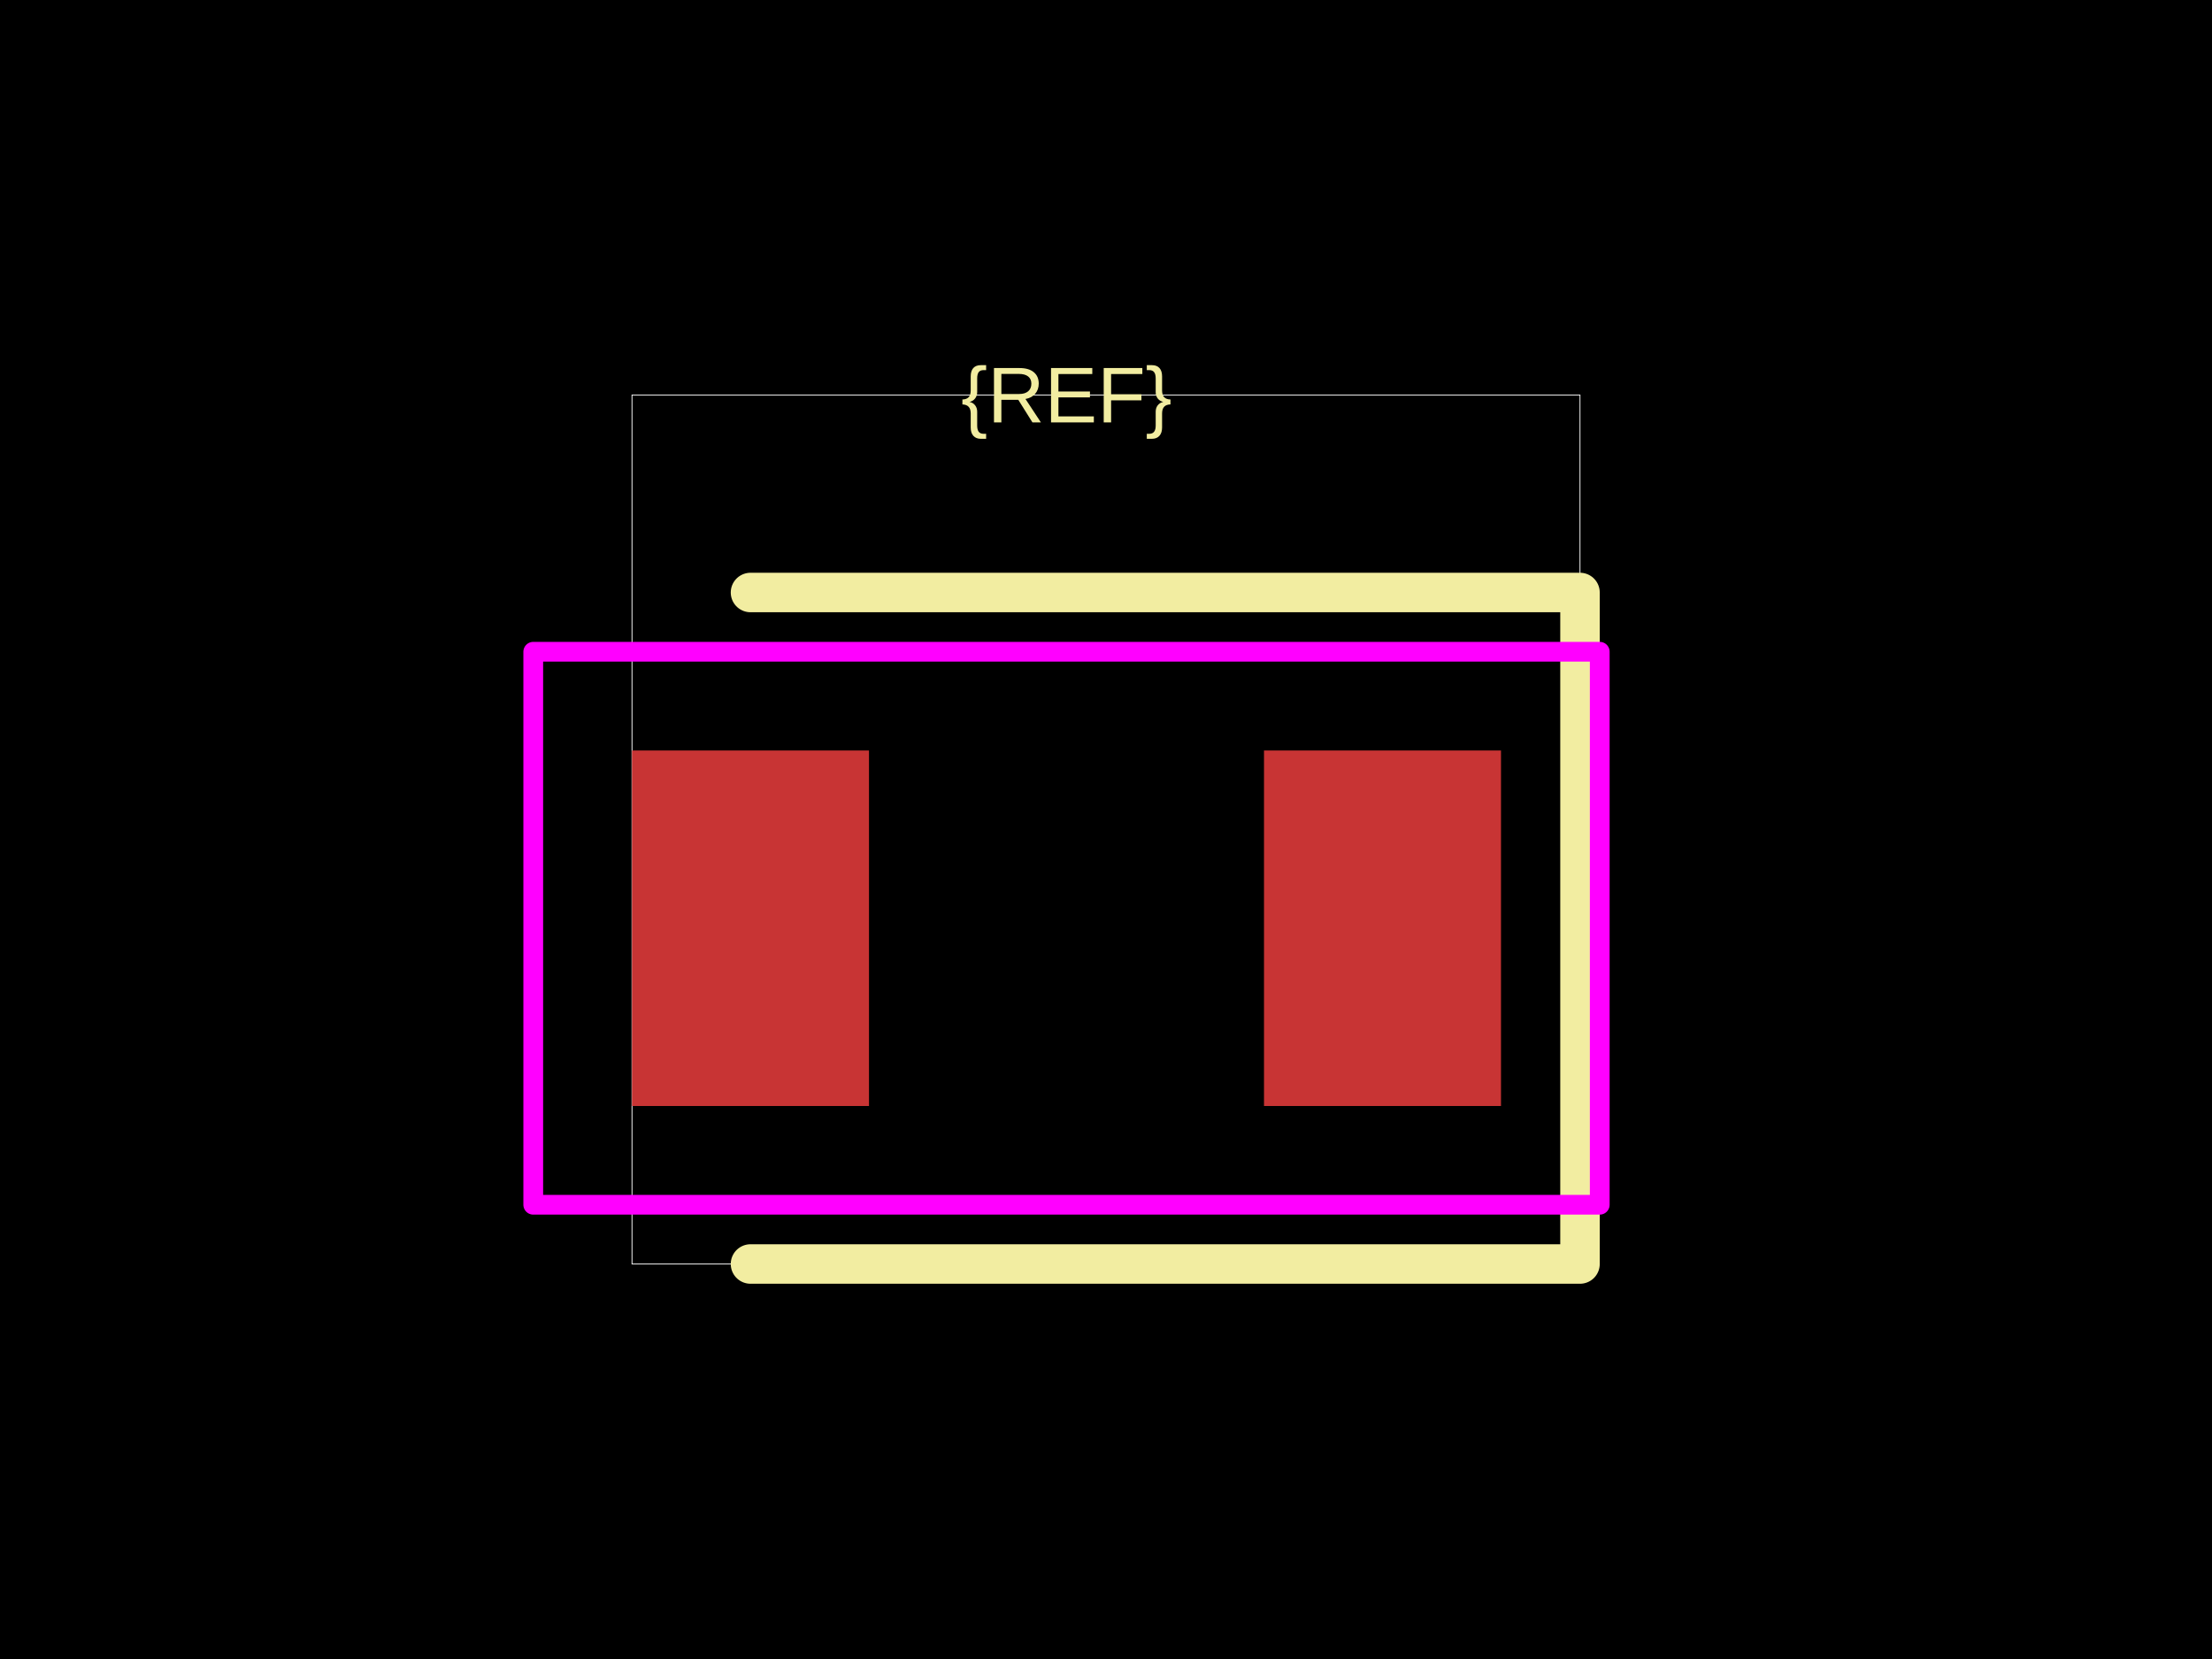
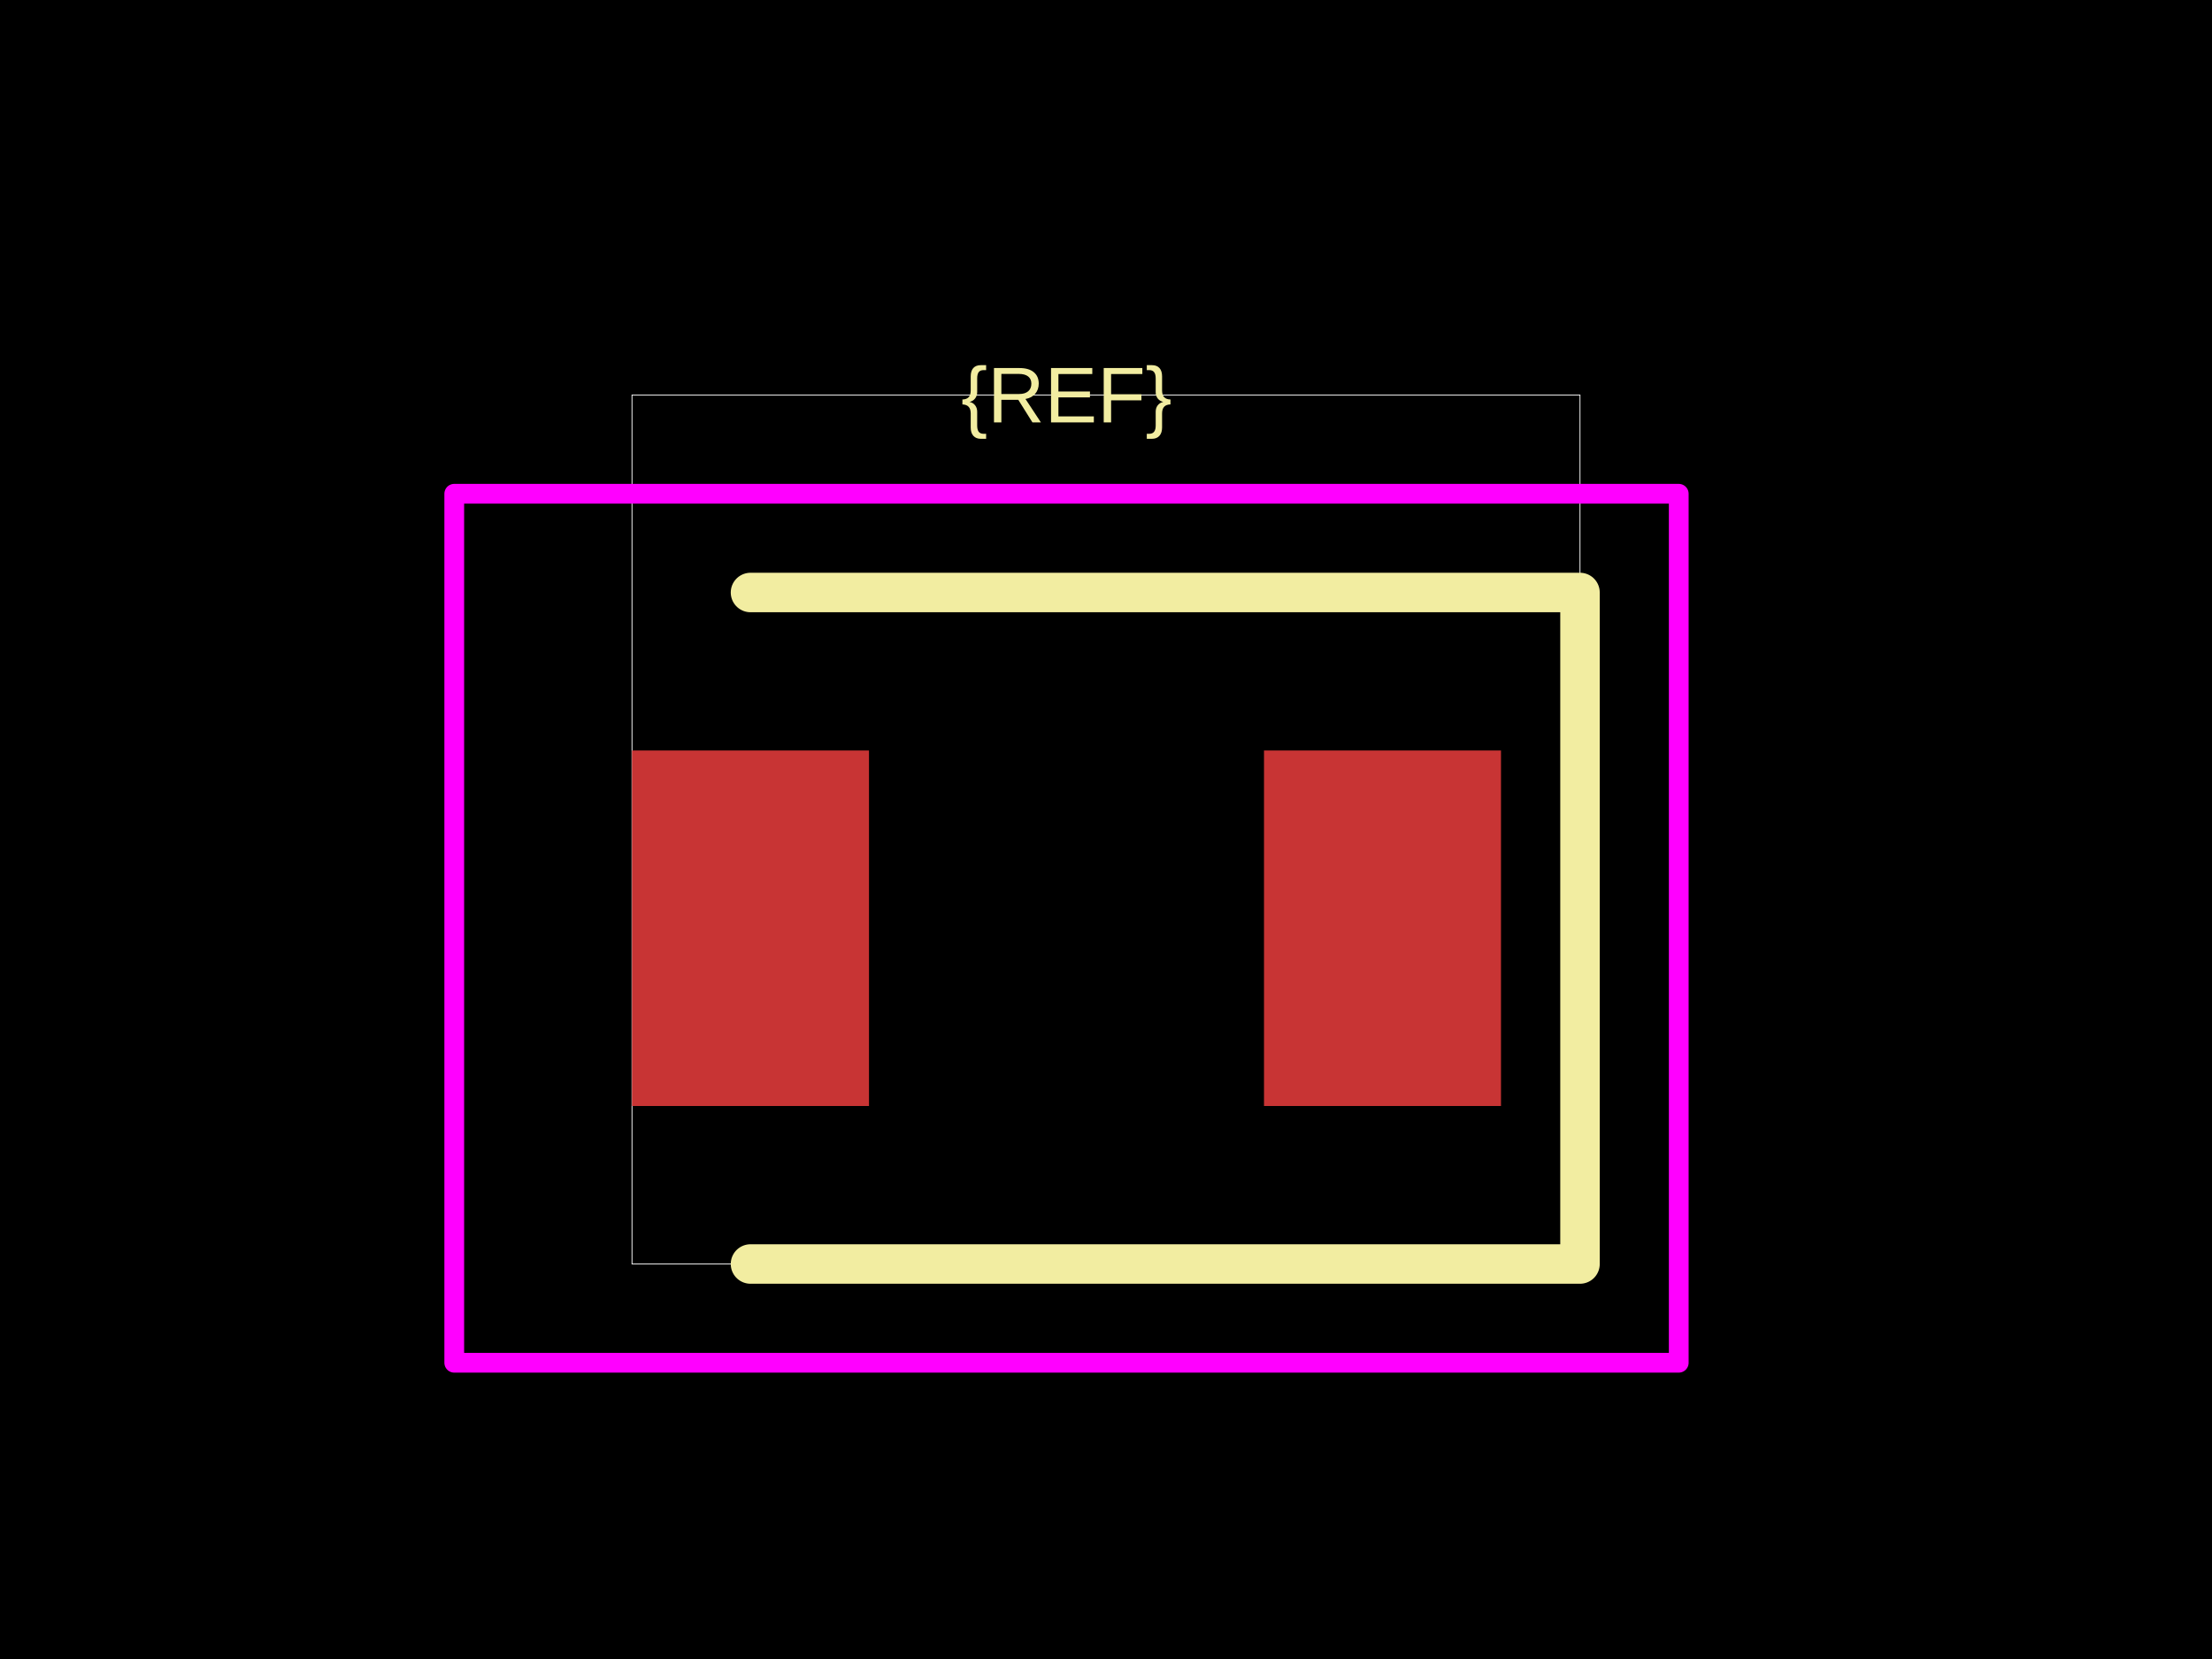
<svg xmlns="http://www.w3.org/2000/svg" width="800" height="600">
  <style />
  <rect class="boundary" x="0" y="0" fill="#000" width="800" height="600" data-type="pcb_background" data-pcb-layer="global" />
  <rect class="pcb-boundary" fill="none" stroke="#fff" stroke-width="0.3" x="228.571" y="142.857" width="342.857" height="314.286" data-type="pcb_boundary" data-pcb-layer="global" />
  <rect class="pcb-pad" fill="rgb(200, 52, 52)" x="228.571" y="271.429" width="85.714" height="128.571" data-type="pcb_smtpad" data-pcb-layer="top" />
  <rect class="pcb-pad" fill="rgb(200, 52, 52)" x="457.143" y="271.429" width="85.714" height="128.571" data-type="pcb_smtpad" data-pcb-layer="top" />
  <path class="pcb-silkscreen pcb-silkscreen-top" d="M 271.429 214.286 L 571.429 214.286 L 571.429 457.143 L 271.429 457.143" fill="none" stroke="#f2eda1" stroke-width="14.286" stroke-linecap="round" stroke-linejoin="round" data-pcb-component-id="" data-pcb-silkscreen-path-id="" data-type="pcb_silkscreen_path" data-pcb-layer="top" />
  <text x="0" y="0" dx="0" dy="0" fill="#f2eda1" font-family="Arial, sans-serif" font-size="28.571" text-anchor="middle" dominant-baseline="central" transform="matrix(1,0,0,1,385.7143,142.8571)" class="pcb-silkscreen-text pcb-silkscreen-top" data-pcb-silkscreen-text-id="silkscreen_text_1" stroke="none" data-type="pcb_silkscreen_text" data-pcb-layer="top">{REF}</text>
-   <rect x="192.857" y="235.714" width="385.714" height="200" class="pcb-courtyard-rect pcb-courtyard-top" data-pcb-courtyard-rect-id="" data-type="pcb_courtyard_rect" data-pcb-layer="top" stroke-linejoin="round" fill="none" stroke="#FF00FF" stroke-width="7.143" />
+   <rect x="164.286" y="178.571" width="442.857" height="314.286" class="pcb-courtyard-rect pcb-courtyard-top" data-pcb-courtyard-rect-id="" data-type="pcb_courtyard_rect" data-pcb-layer="top" stroke-linejoin="round" fill="none" stroke="#FF00FF" stroke-width="7.143" />
</svg>
